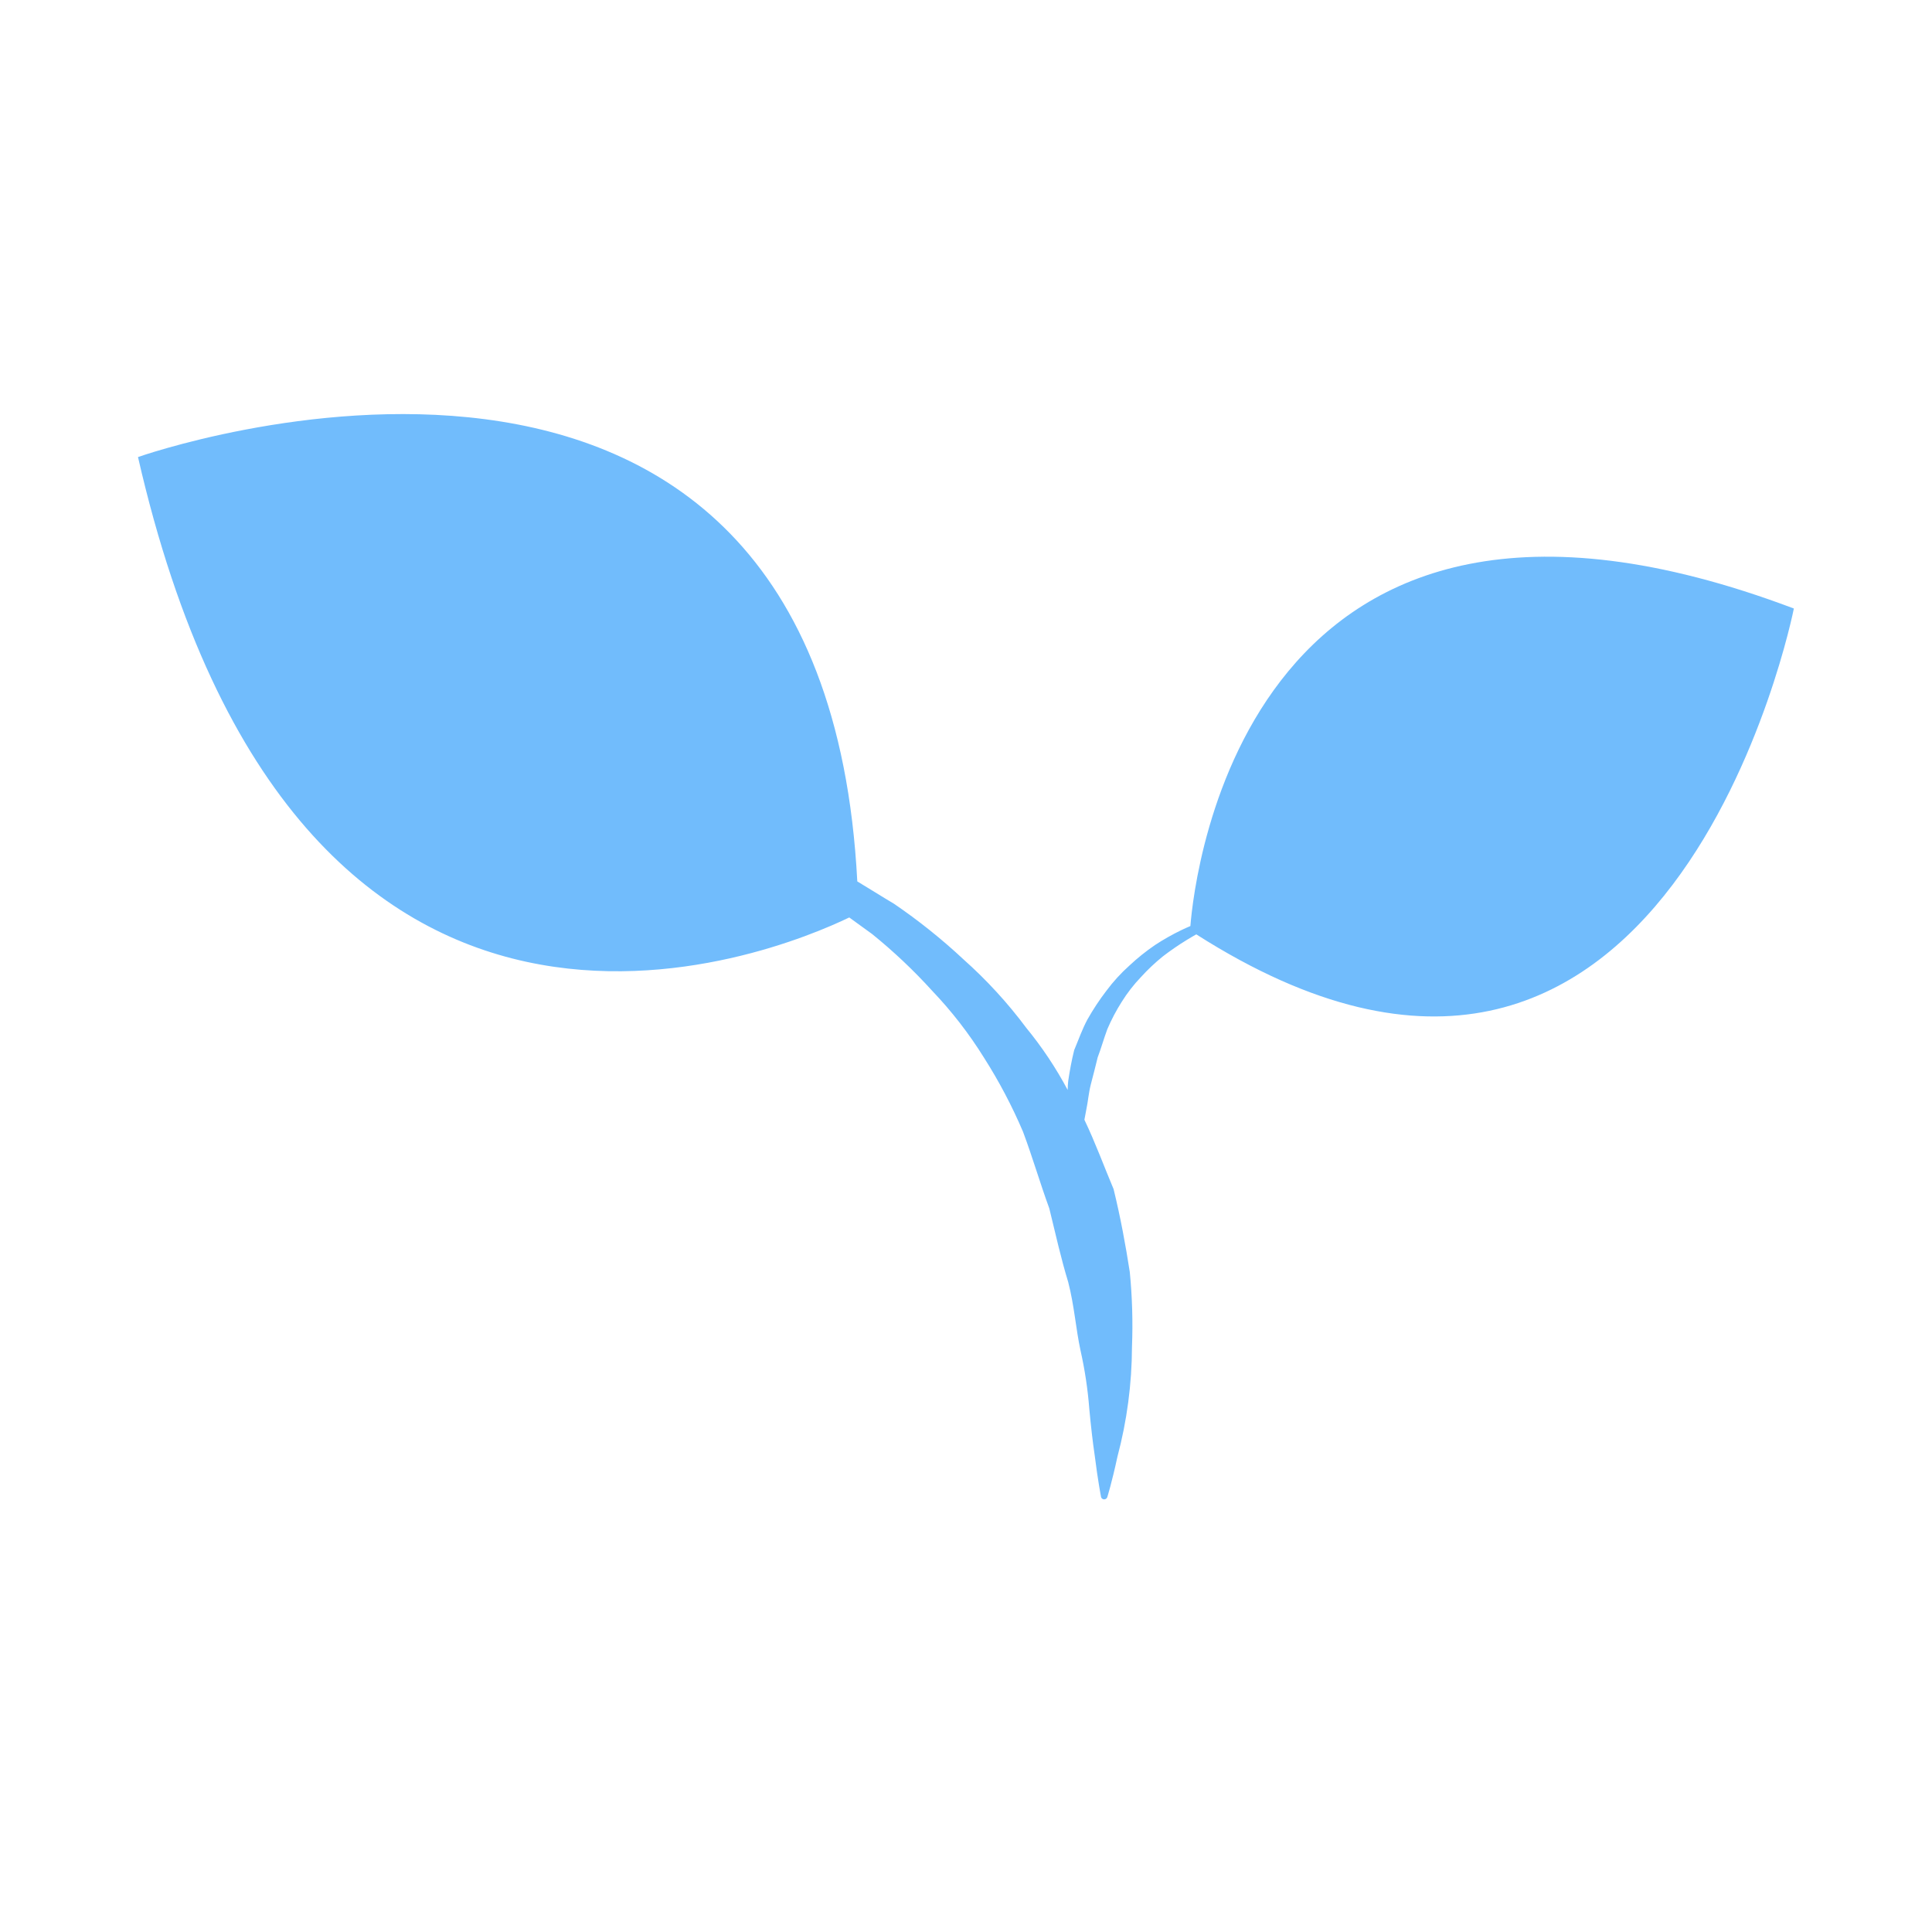
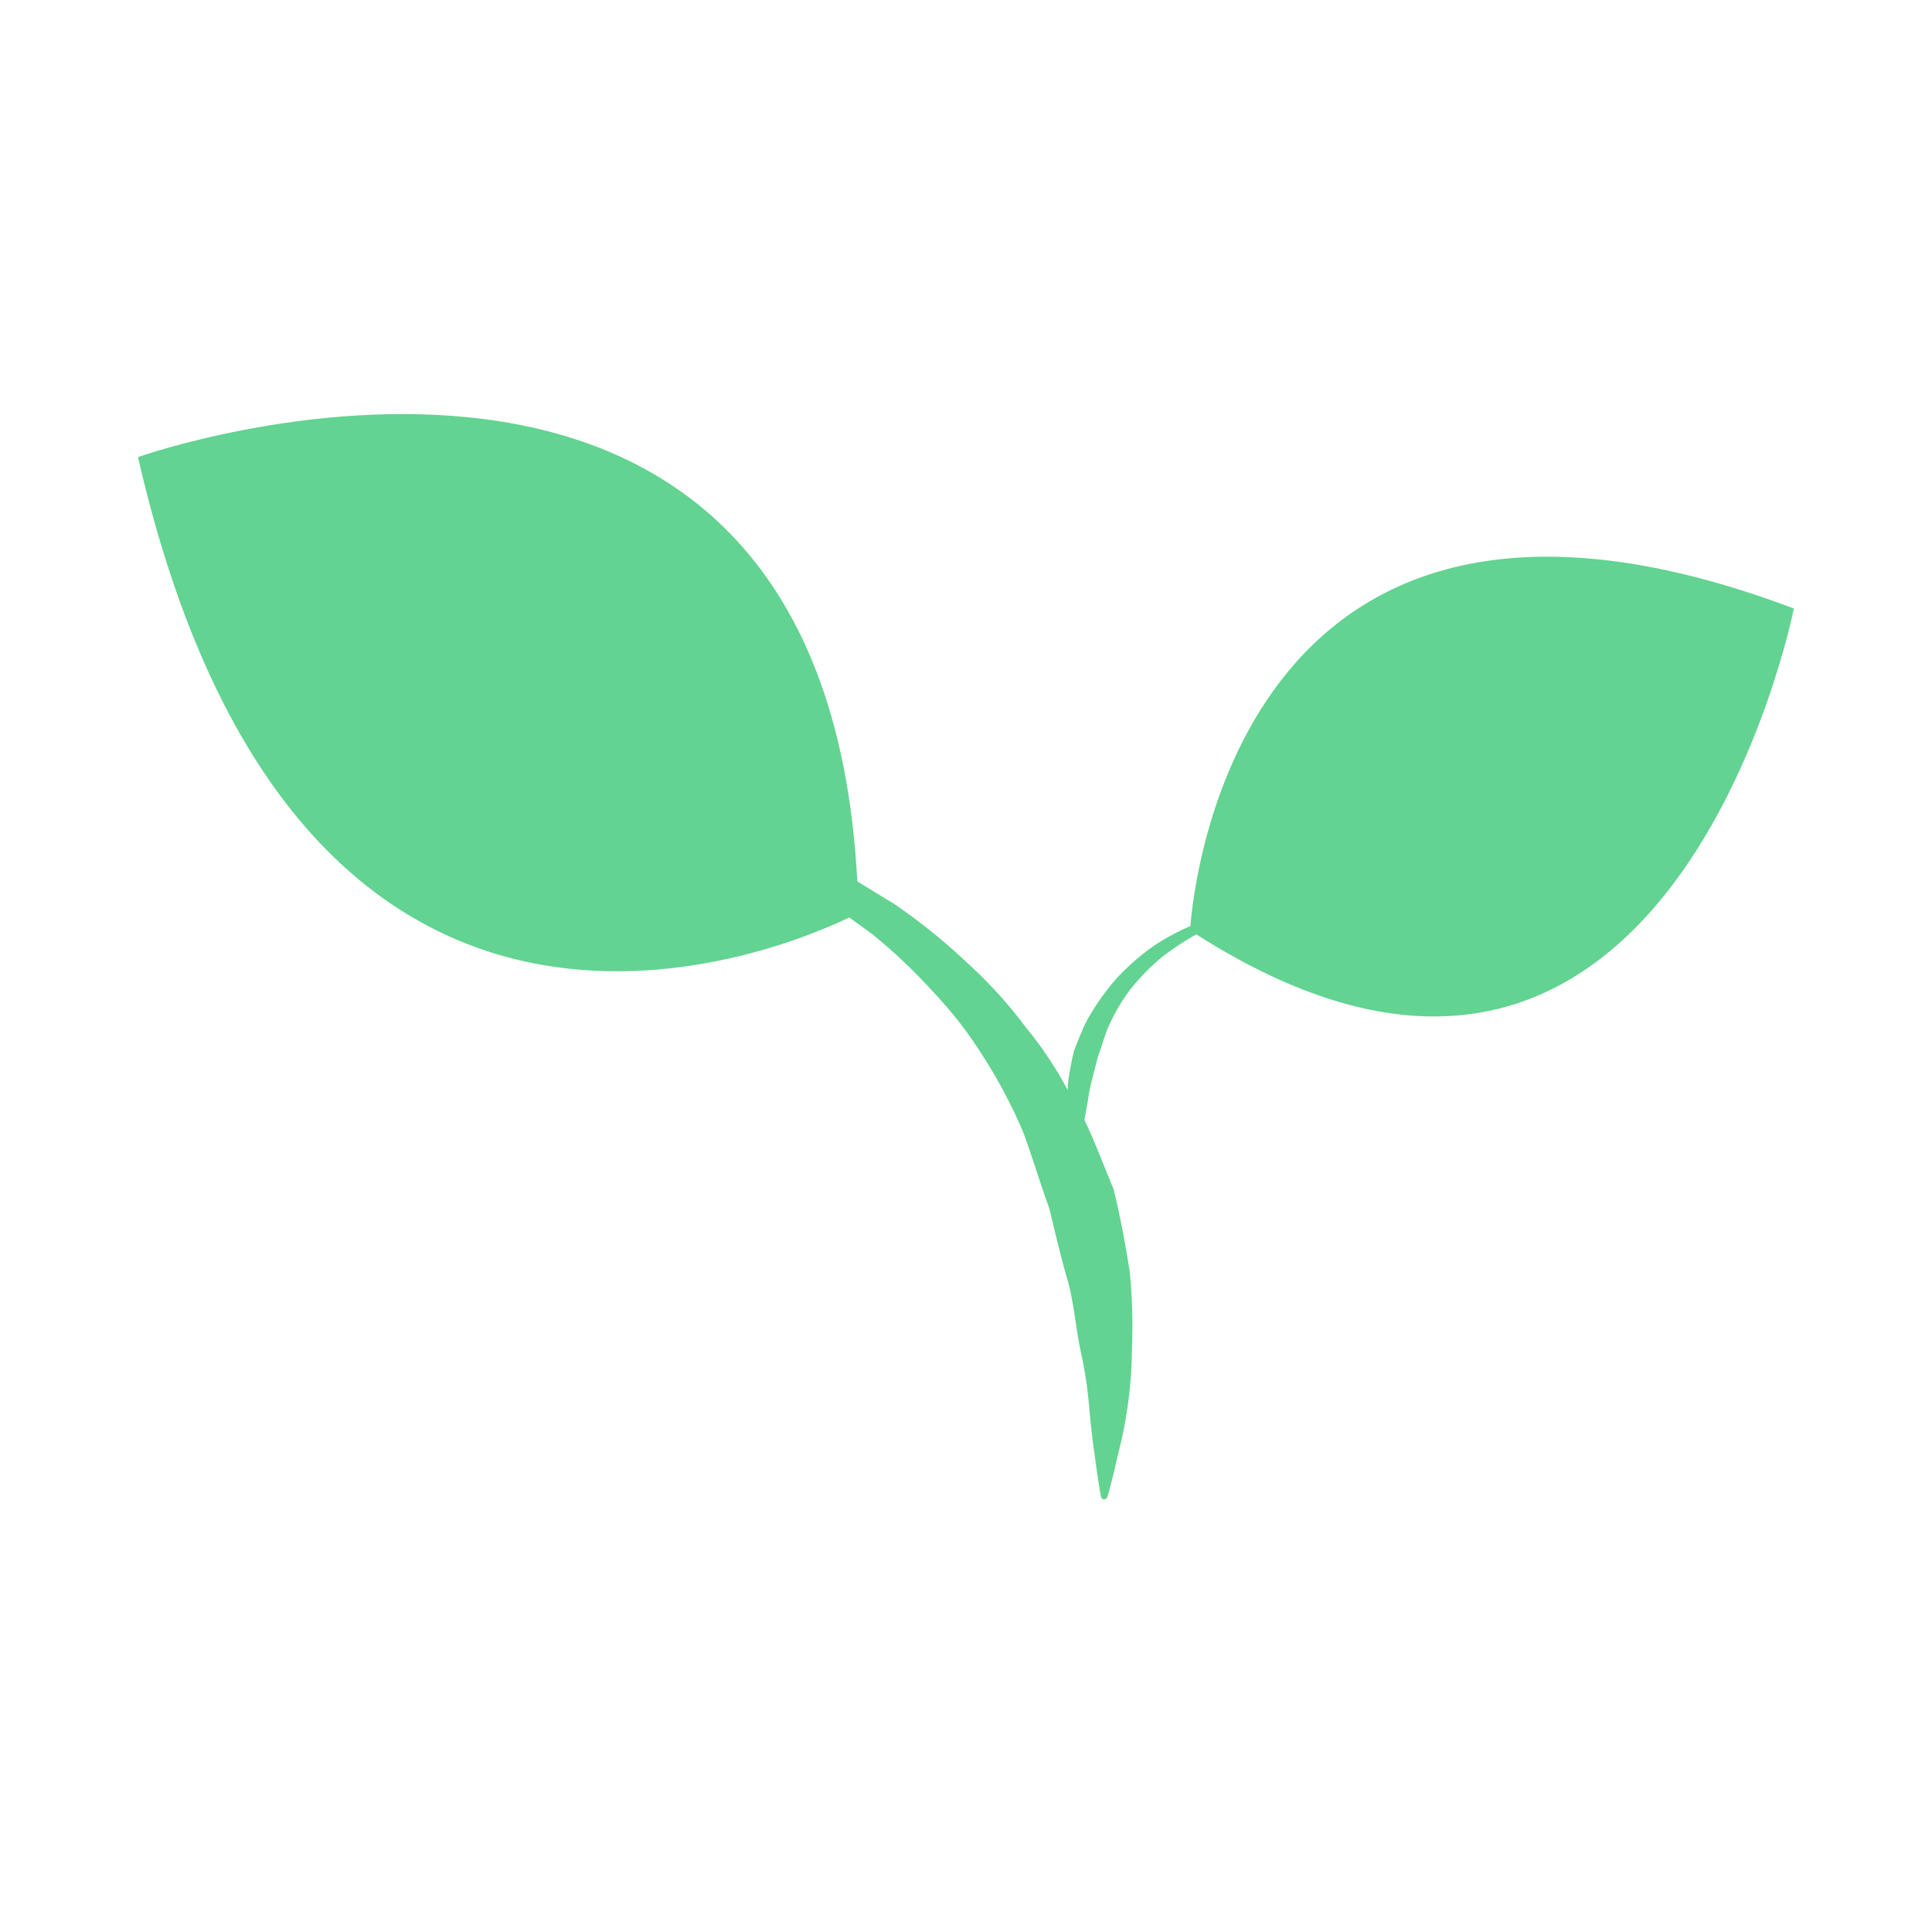
<svg xmlns="http://www.w3.org/2000/svg" viewBox="0 0 56 56">
  <defs>
    <style>
      .cls-1 {
        fill: none;
        opacity: 0.1;
      }

      .cls-2 {
-         fill: #71bcfc;
+         fill: rgb(98, 211, 145);
      }
    </style>
  </defs>
  <g id="plant_icon_PC_" data-name="plant icon(PC)" transform="translate(-314 -273.963)">
    <rect id="Rectangle_1447" data-name="Rectangle 1447" class="cls-1" width="56" height="56" transform="translate(314 273.963)" />
    <path id="plant" class="cls-2" d="M33.276,39.867c-.085.037-.17.073-.258.116a6.737,6.737,0,0,0-.767.434,6.19,6.19,0,0,0-.741.594,4.9,4.9,0,0,0-.667.73,7.048,7.048,0,0,0-.55.832c-.156.29-.263.6-.385.89-.075.3-.129.6-.172.885a2.535,2.535,0,0,0-.017.27,10.957,10.957,0,0,0-1.2-1.8A13.274,13.274,0,0,0,26.7,40.834a16.837,16.837,0,0,0-2.014-1.612c-.365-.216-.716-.441-1.065-.649-1-19.328-20.849-12.3-20.849-12.3C7.394,46.482,21.293,40.629,23.388,39.618c.219.159.438.32.662.48a15.572,15.572,0,0,1,1.742,1.646,11.937,11.937,0,0,1,1.5,1.936,14.774,14.774,0,0,1,1.133,2.15c.28.75.5,1.509.761,2.22.181.741.342,1.462.549,2.139.177.684.222,1.361.355,1.974a11.876,11.876,0,0,1,.256,1.7c.048.514.1.967.156,1.343.094.751.182,1.193.182,1.193l0,.01a.095.095,0,0,0,.184.009S31,56,31.161,55.25a12.557,12.557,0,0,0,.422-3.186,15.8,15.8,0,0,0-.064-2.172c-.119-.766-.267-1.578-.469-2.4-.277-.656-.527-1.344-.846-2.01.017-.095.036-.192.055-.294.049-.226.066-.475.13-.727s.136-.515.2-.788c.1-.262.177-.542.28-.818a5.519,5.519,0,0,1,.417-.792,4.442,4.442,0,0,1,.553-.713,5.788,5.788,0,0,1,.642-.606,8.069,8.069,0,0,1,.687-.472c.094-.059.187-.112.279-.164,13.728,8.75,17.321-9.445,17.321-9.445C34.9,24.674,33.39,38.435,33.276,39.867Z" transform="translate(315.228 260.938)" />
  </g>
</svg>
